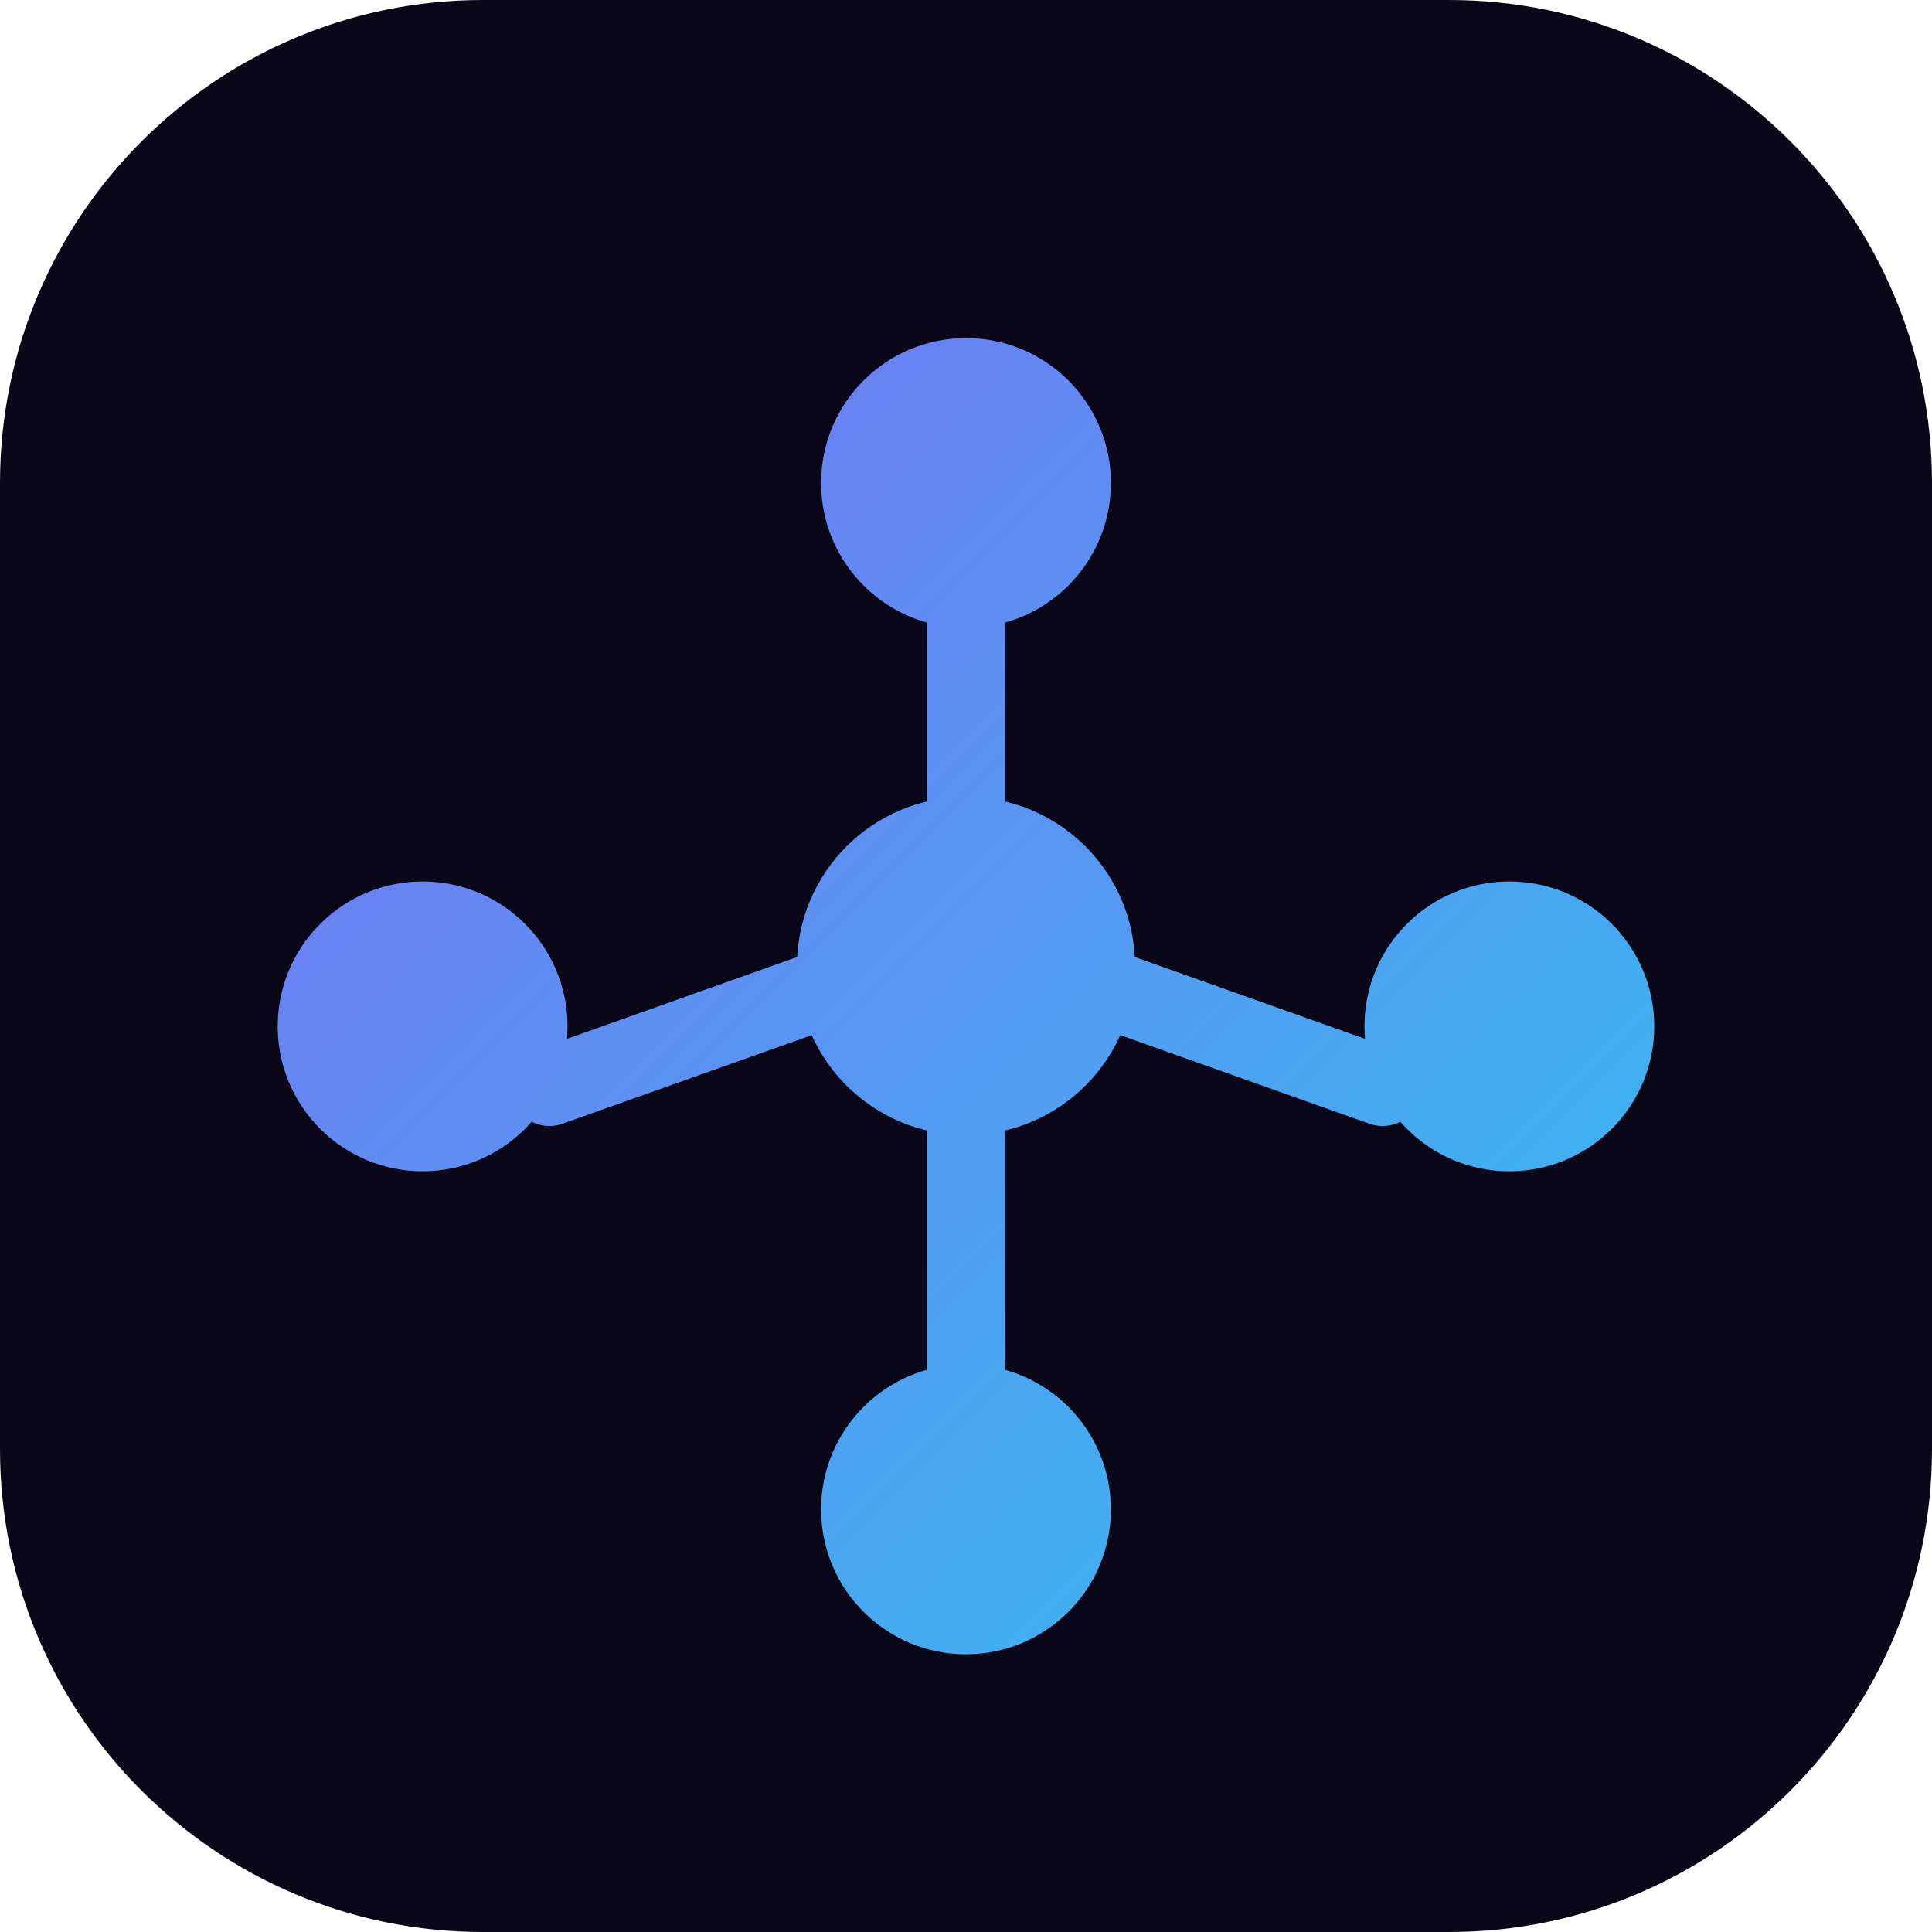
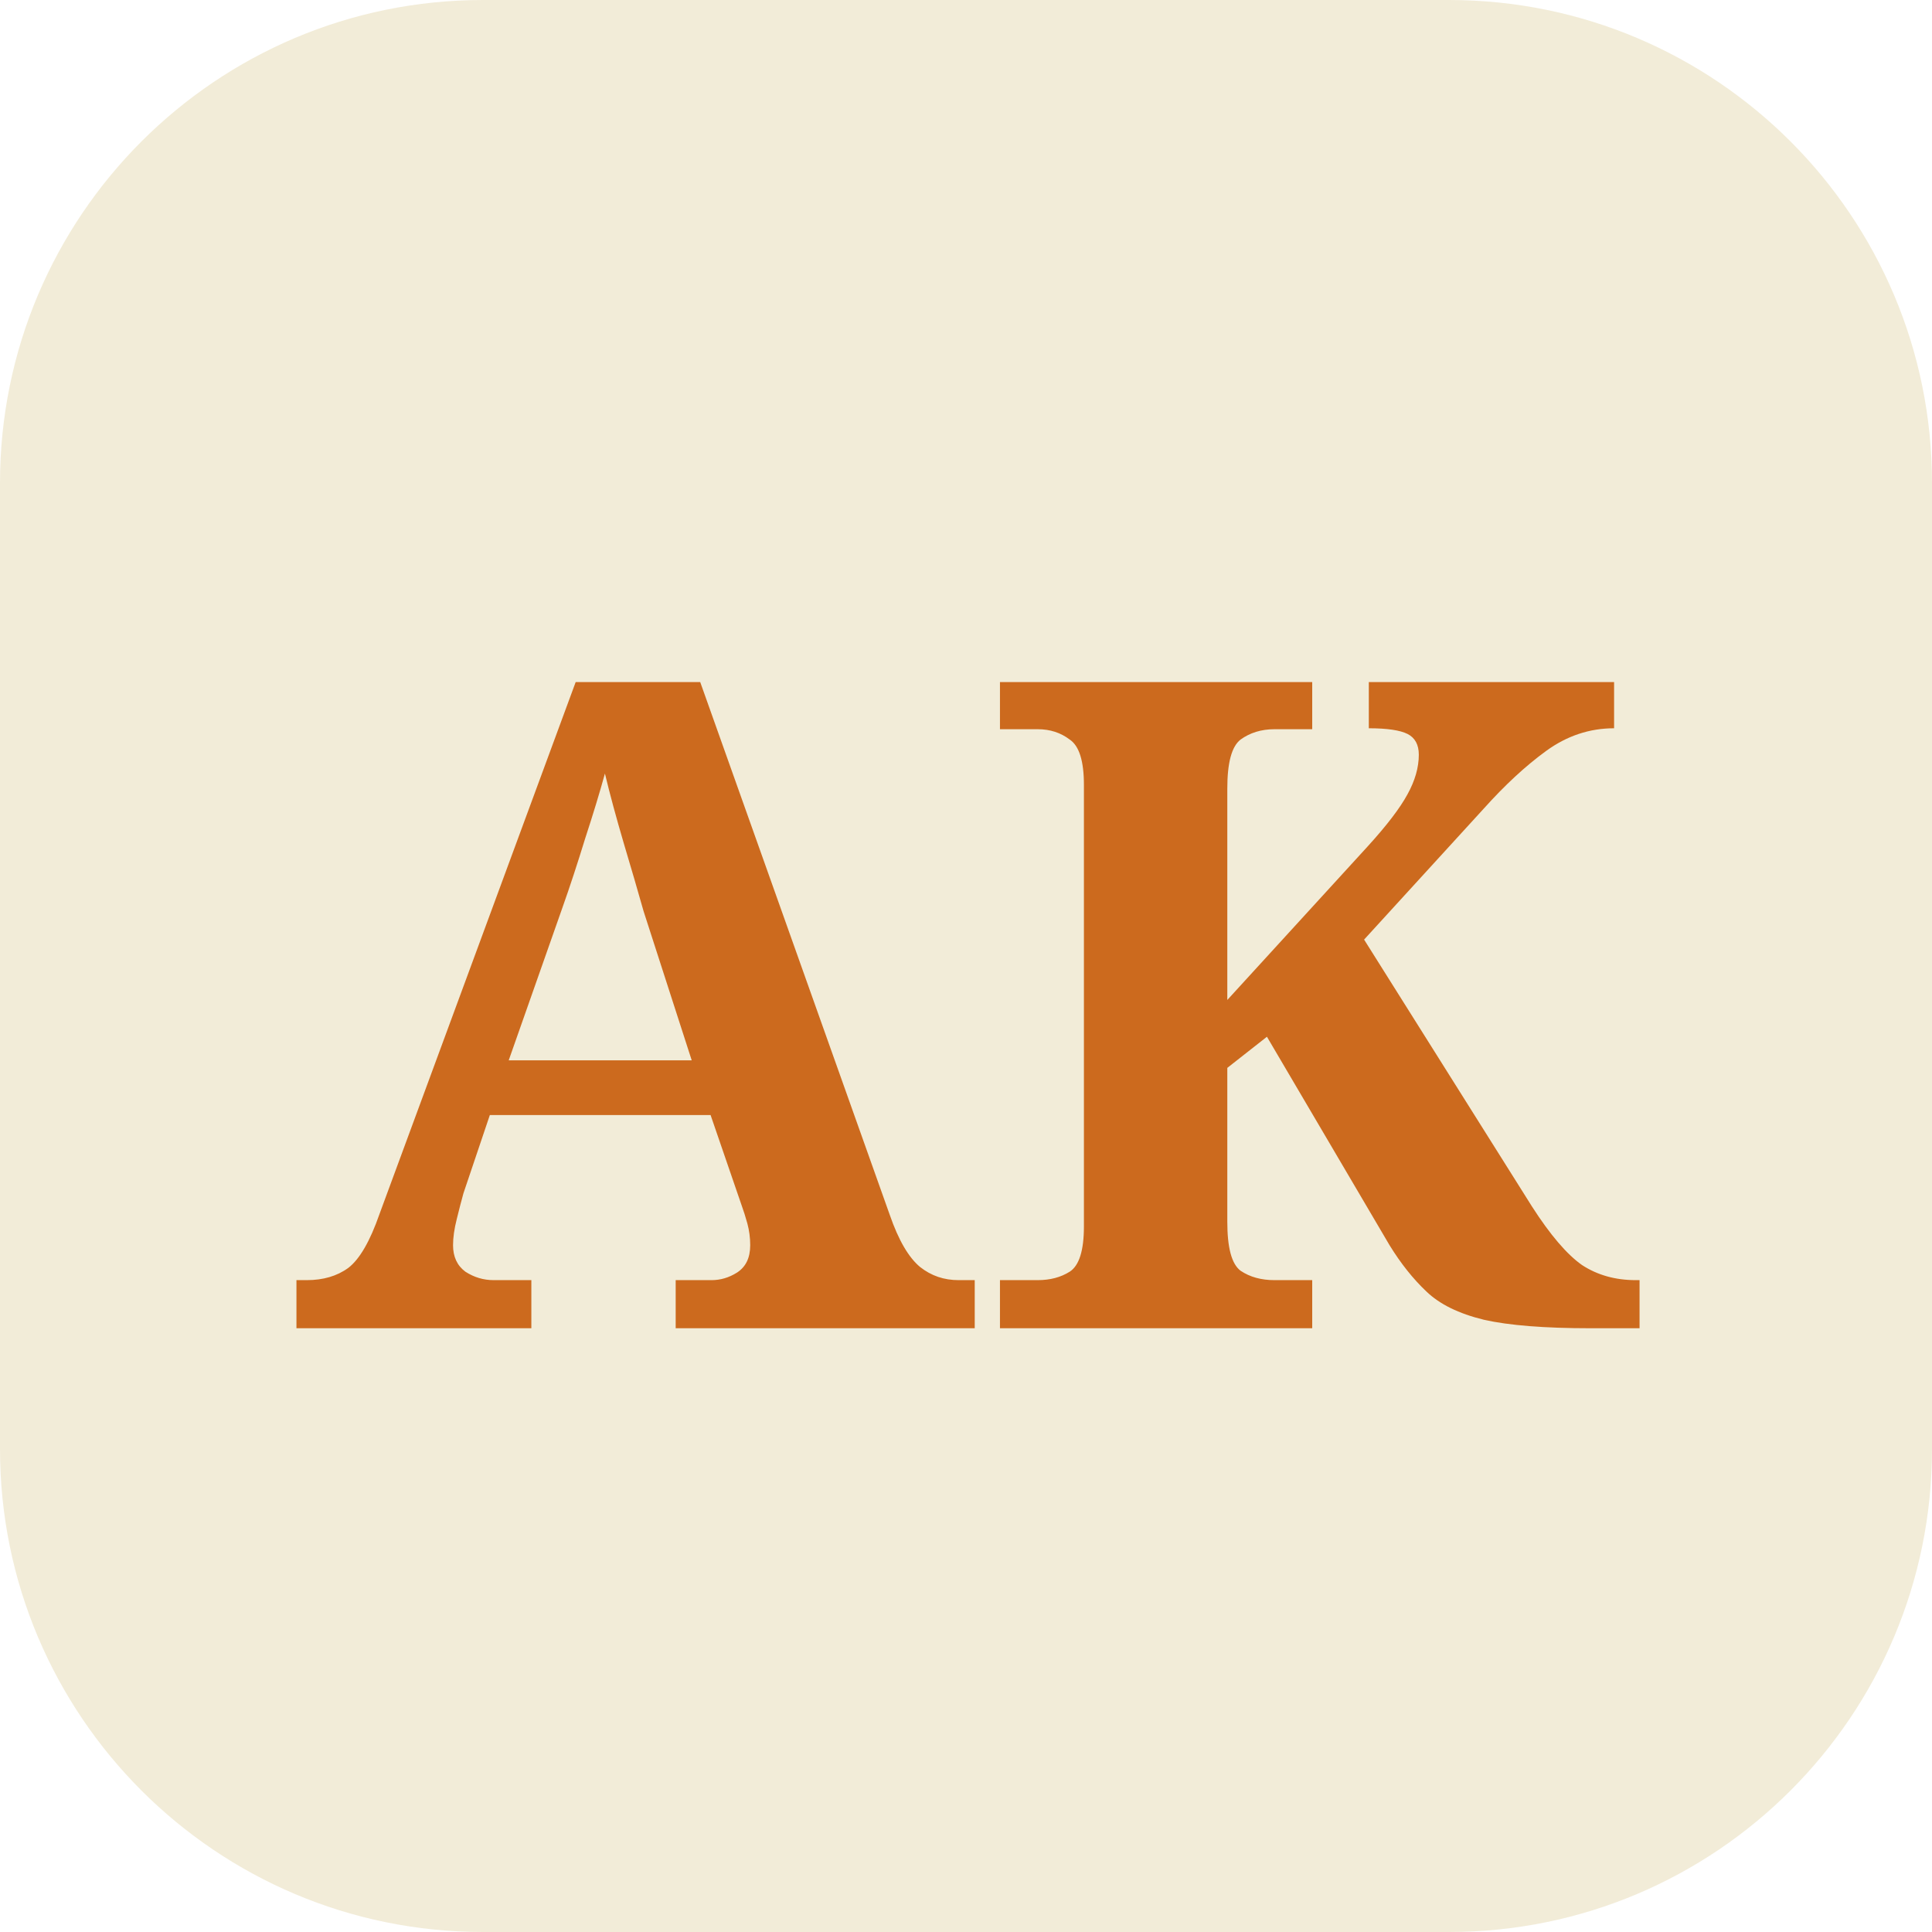
<svg xmlns="http://www.w3.org/2000/svg" viewBox="0 0 32 32" fill="none">
-   <defs>
-     <linearGradient id="g" x1="0" y1="0" x2="32" y2="32" gradientUnits="userSpaceOnUse">
-       <stop offset="0" stop-color="#8b5cf6" />
-       <stop offset="1" stop-color="#22d3ee" />
-     </linearGradient>
-   </defs>
-   <rect width="32" height="32" rx="8" fill="#0a0718" />
-   <circle cx="16" cy="8" r="2.4" fill="url(#g)" />
-   <circle cx="7" cy="17" r="2.4" fill="url(#g)" />
-   <circle cx="25" cy="17" r="2.4" fill="url(#g)" />
-   <circle cx="16" cy="25" r="2.4" fill="url(#g)" />
-   <circle cx="16" cy="16" r="2.8" fill="url(#g)" />
-   <path d="M16 10.4V13.4M9.1 18L13.6 16.4M22.9 18L18.4 16.4M16 18.8V22.6" stroke="url(#g)" stroke-width="1.3" stroke-linecap="round" />
+   <rect width="32" height="32" rx="8" fill="#f2ecd8" />
+   <text x="16" y="22" text-anchor="middle" font-family="Georgia, 'Playfair Display', serif" font-weight="700" font-size="15" fill="#cc6a1e">AK</text>
</svg>
